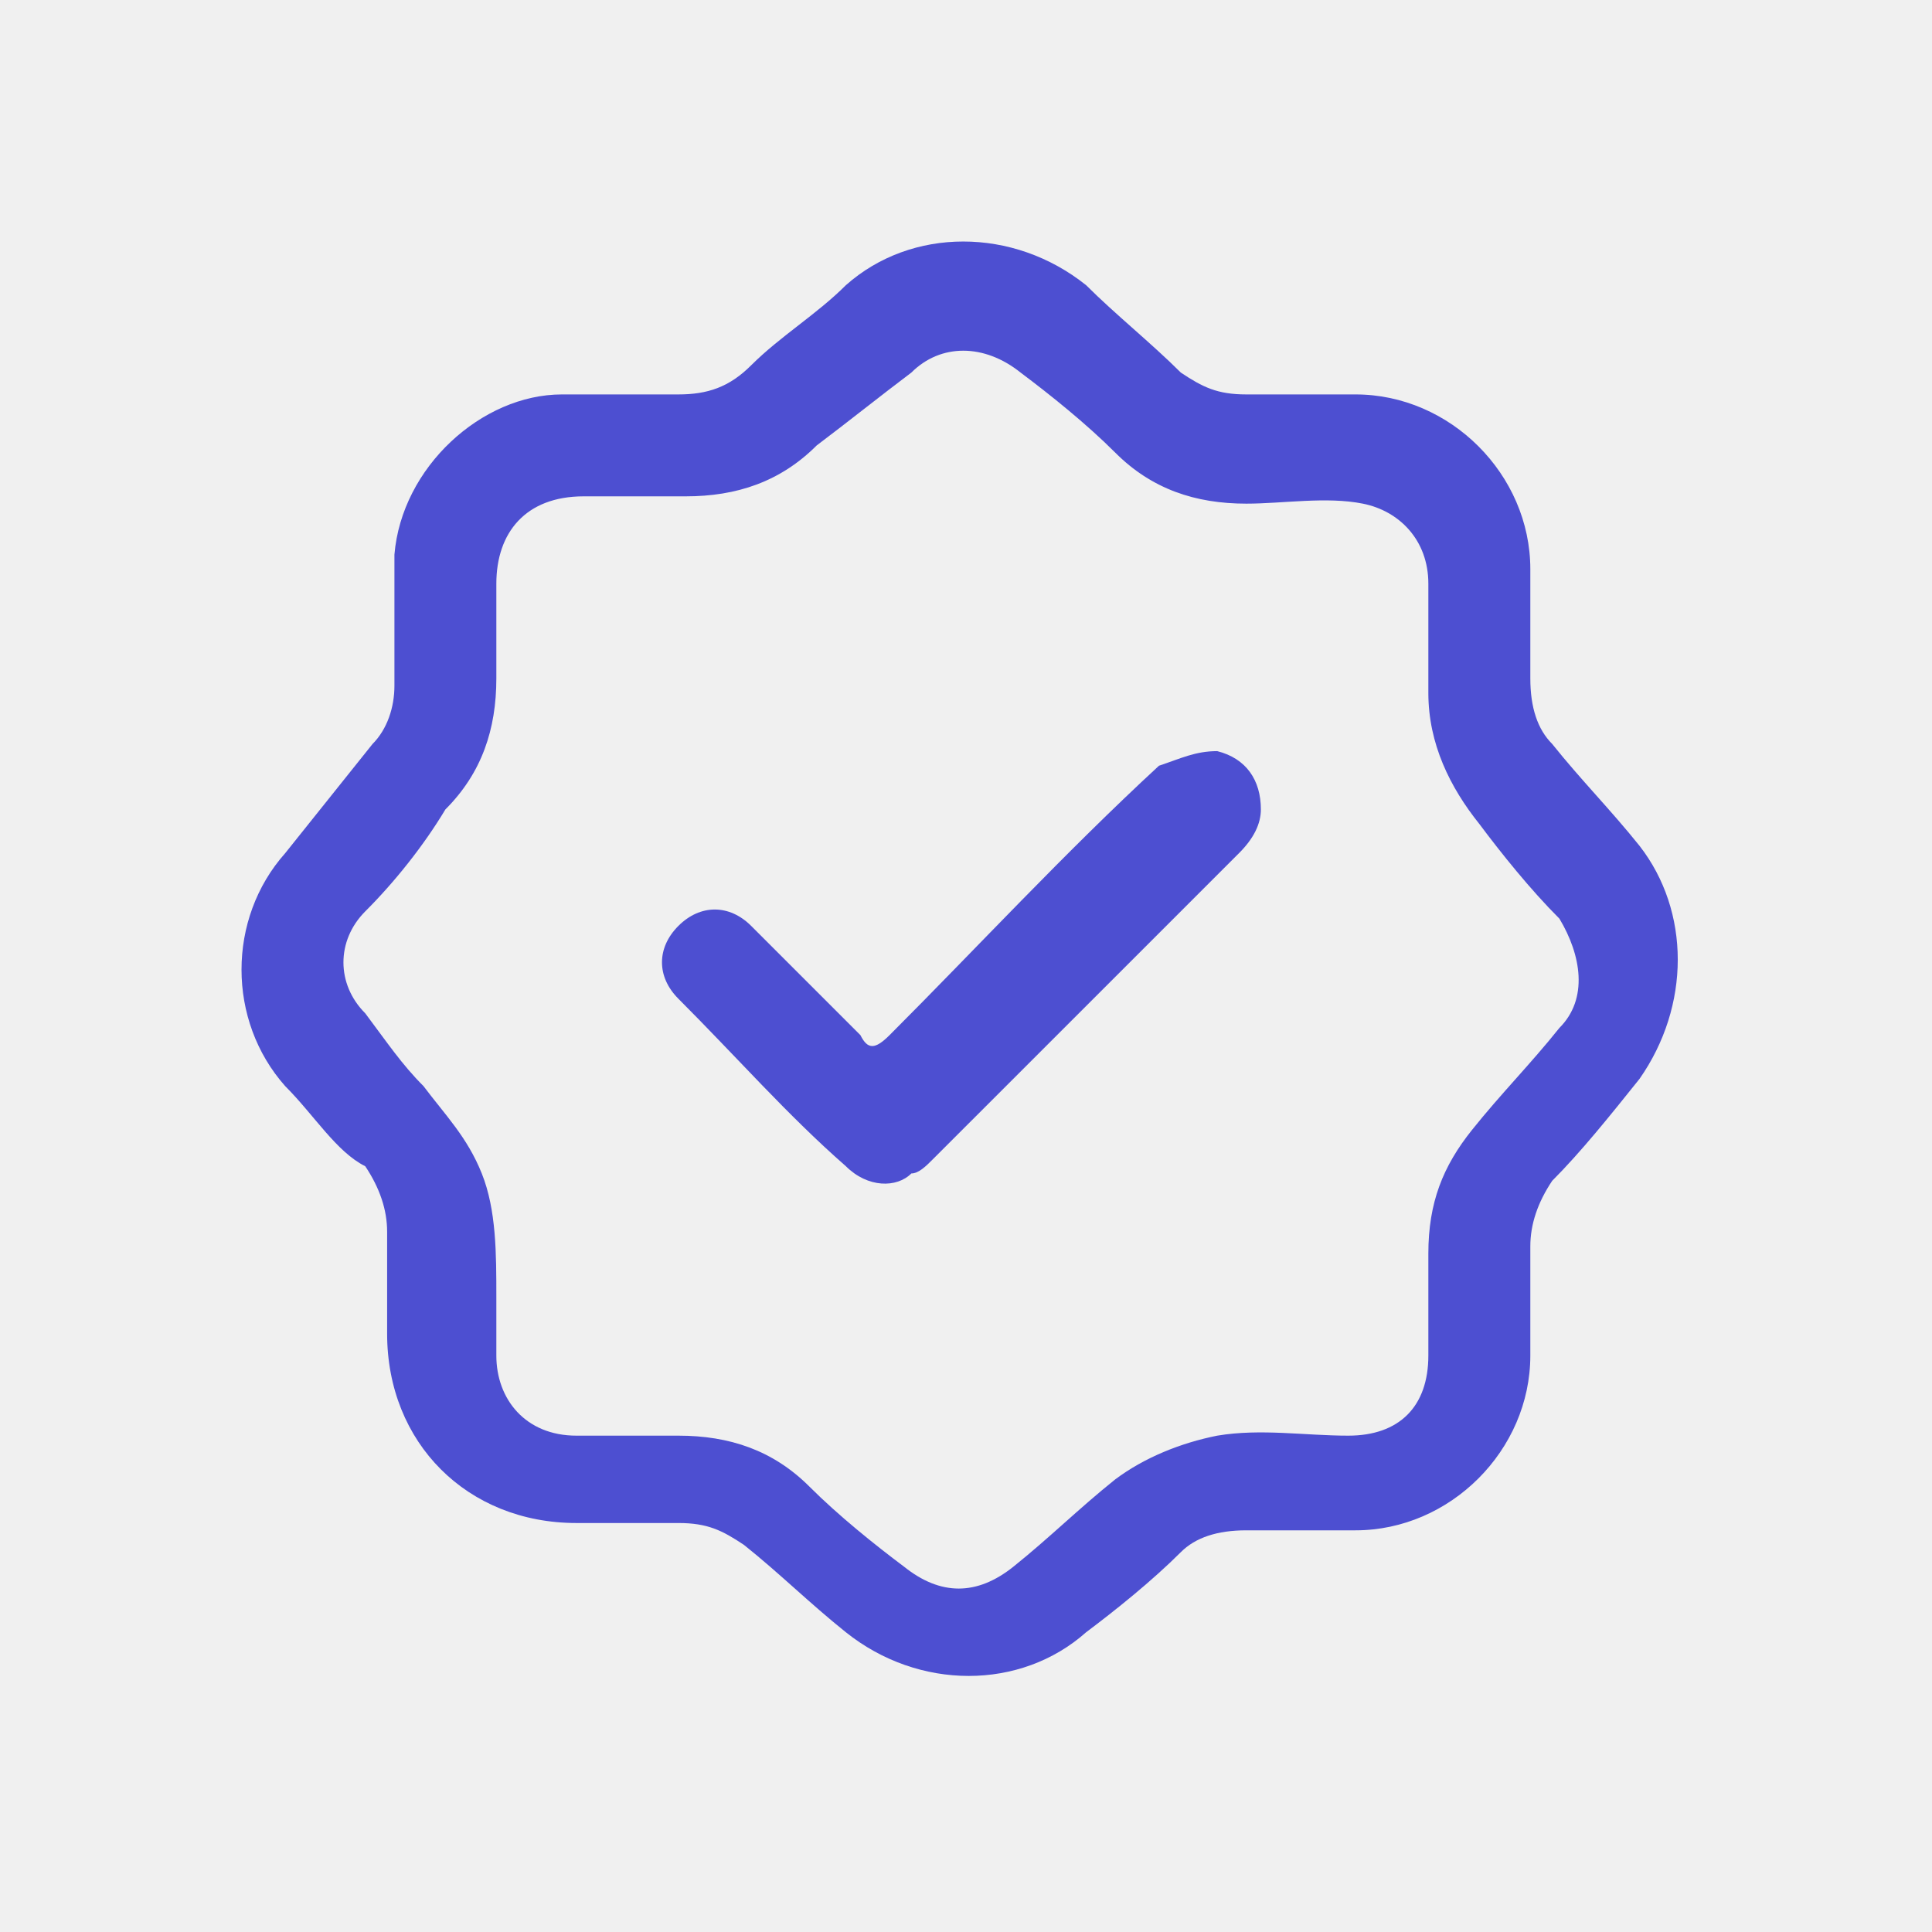
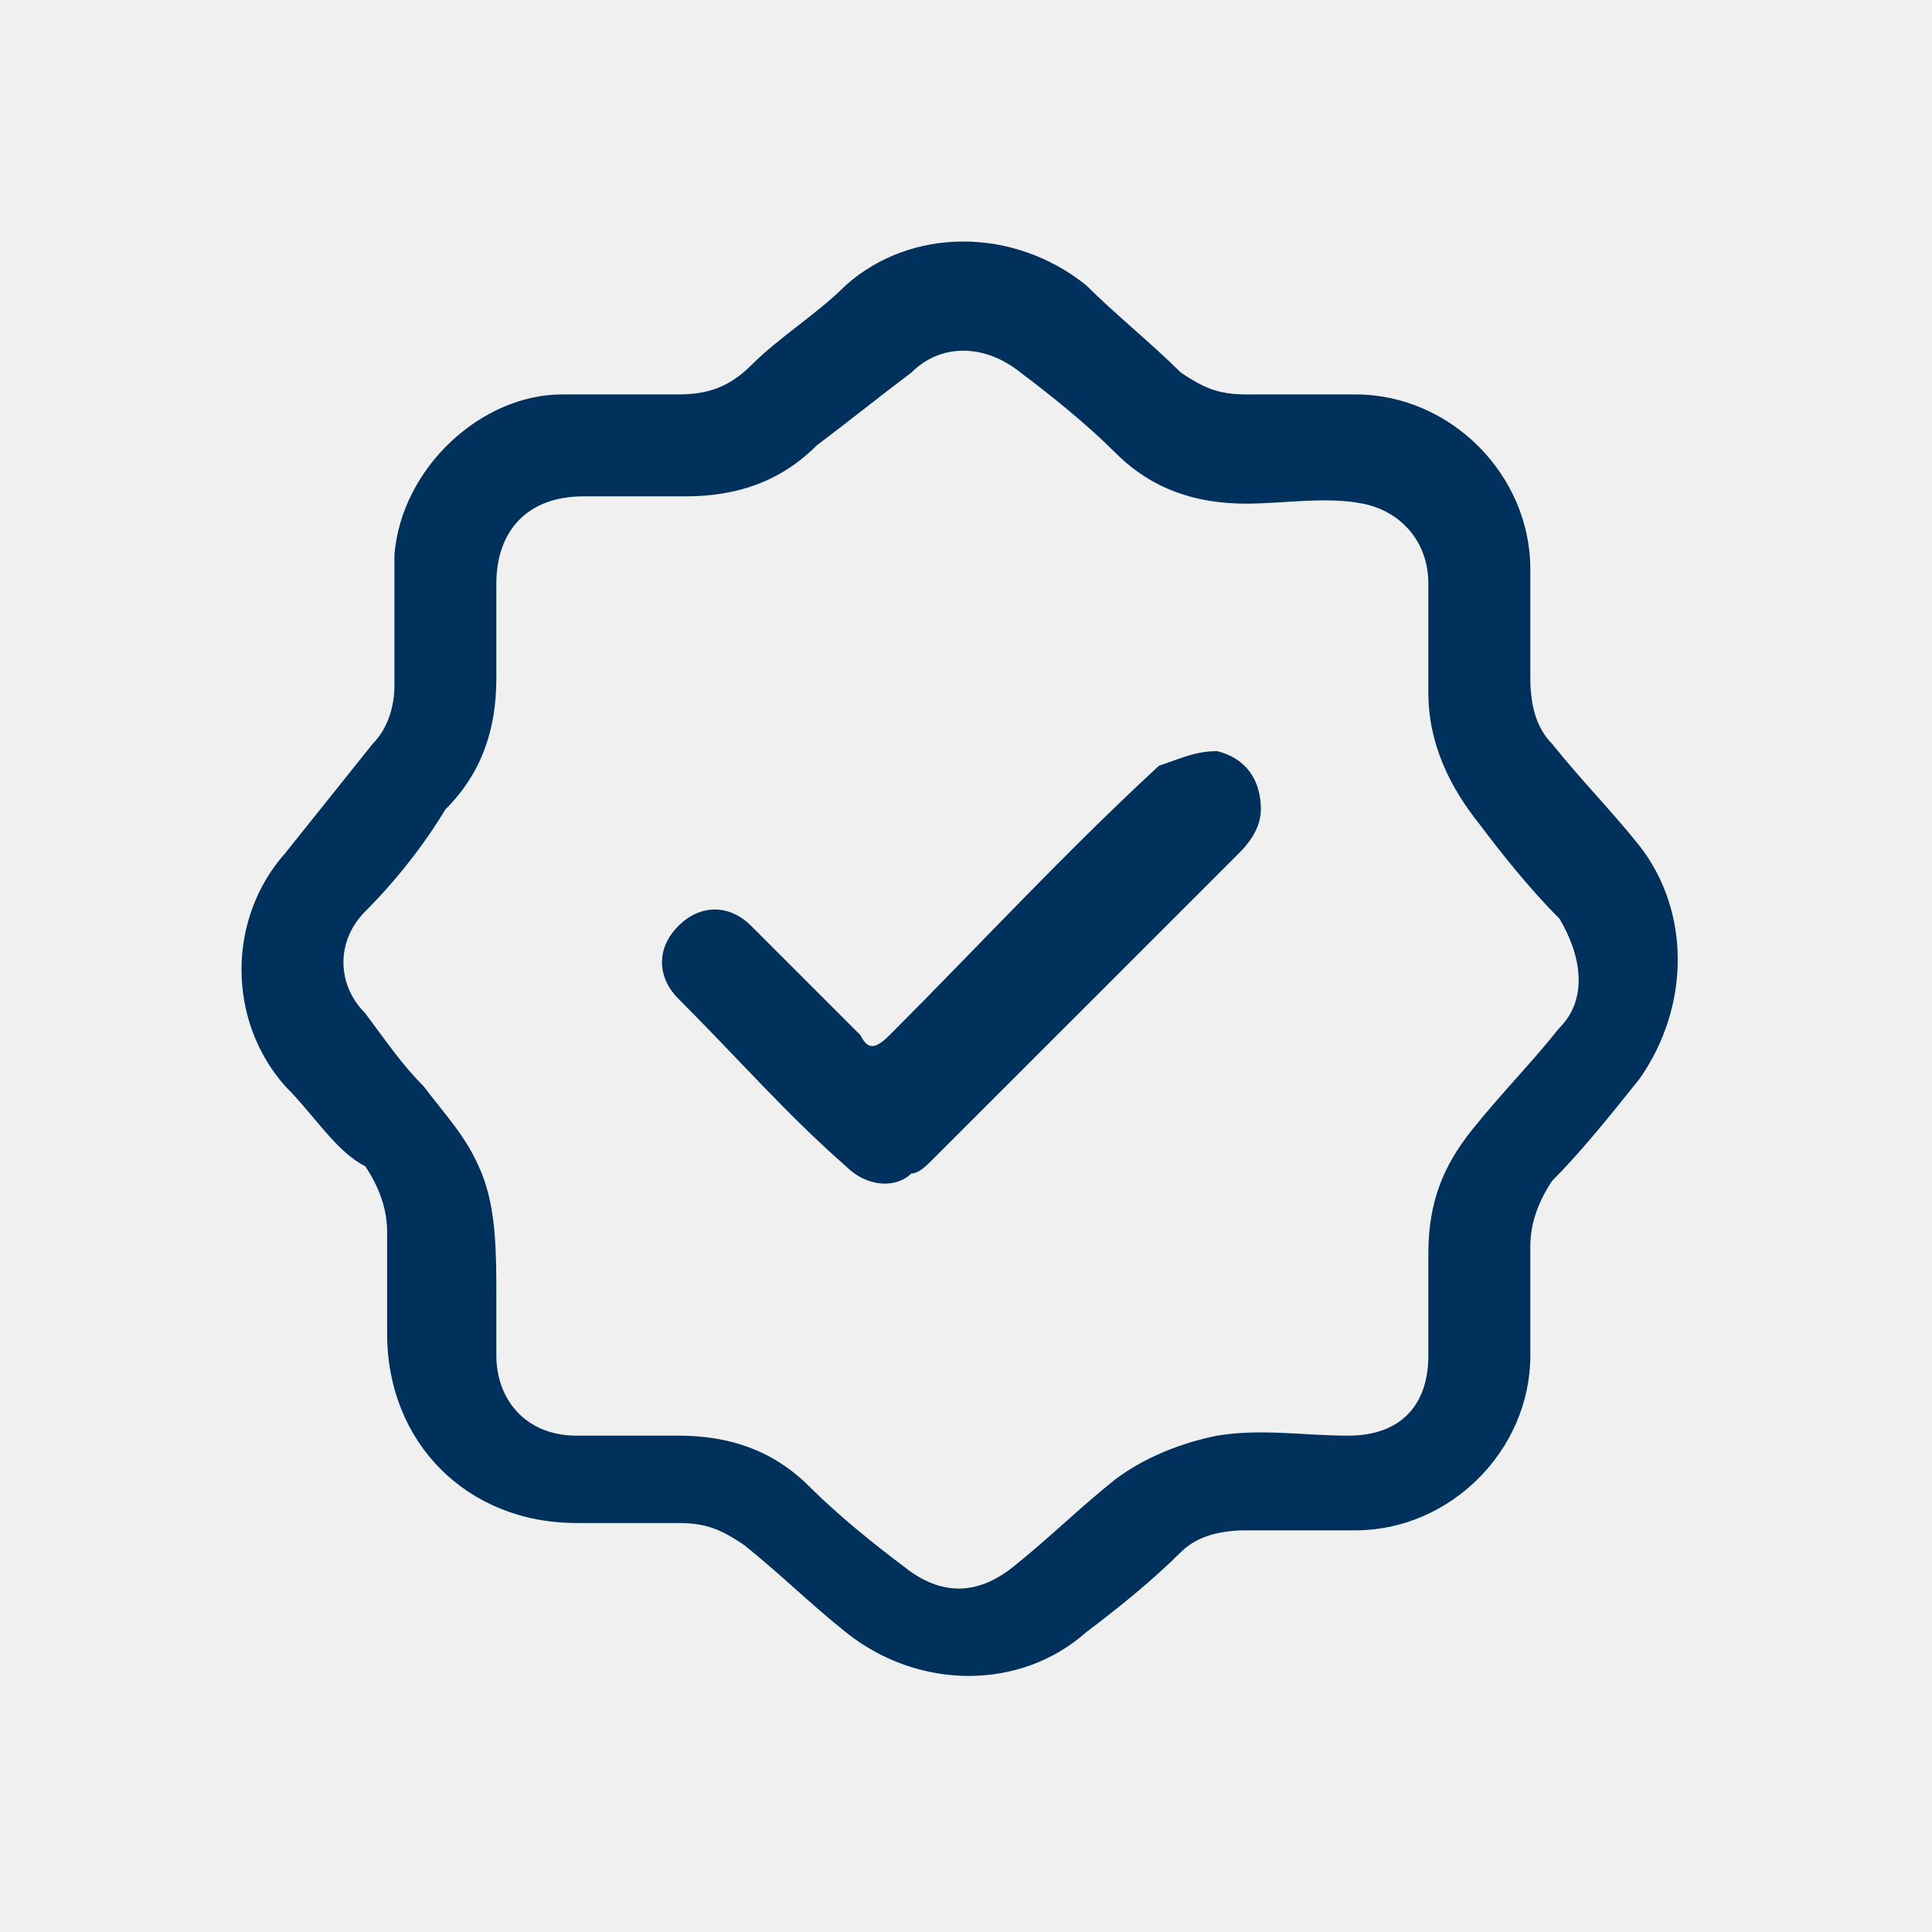
<svg xmlns="http://www.w3.org/2000/svg" width="32" height="32" viewBox="0 0 32 32" fill="none">
  <g clip-path="url(#clip0_4394_17762)">
-     <path d="M10.392 6.533C10.633 6.533 10.995 6.533 11.236 6.533C11.719 6.533 12.08 6.412 12.442 6.05C12.925 5.568 13.528 5.206 14.01 4.724C15.095 3.759 16.784 3.759 17.99 4.724C18.472 5.206 19.075 5.688 19.558 6.171C19.92 6.412 20.161 6.533 20.643 6.533C21.246 6.533 21.849 6.533 22.452 6.533C24.02 6.533 25.347 7.859 25.347 9.427C25.347 10.03 25.347 10.633 25.347 11.236C25.347 11.719 25.467 12.08 25.709 12.322C26.191 12.925 26.673 13.407 27.156 14.01C28 15.095 28 16.663 27.156 17.869C26.673 18.472 26.191 19.075 25.709 19.558C25.467 19.92 25.347 20.281 25.347 20.643C25.347 21.246 25.347 21.849 25.347 22.452C25.347 24.02 24.02 25.347 22.452 25.347C21.849 25.347 21.246 25.347 20.643 25.347C20.161 25.347 19.799 25.467 19.558 25.709C19.075 26.191 18.472 26.673 17.99 27.035C16.904 28 15.216 28 14.01 27.035C13.407 26.553 12.925 26.07 12.322 25.588C11.96 25.347 11.719 25.226 11.236 25.226C10.633 25.226 10.151 25.226 9.548 25.226C7.739 25.226 6.412 23.899 6.412 22.09C6.412 21.487 6.412 21.005 6.412 20.402C6.412 20.04 6.291 19.678 6.05 19.317C5.568 19.075 5.206 18.472 4.724 17.99C3.759 16.904 3.759 15.216 4.724 14.131C5.206 13.528 5.688 12.925 6.171 12.322C6.412 12.08 6.533 11.719 6.533 11.357C6.533 10.633 6.533 9.91 6.533 9.186C6.653 7.739 7.98 6.533 9.307 6.533C9.668 6.533 10.03 6.533 10.392 6.533ZM8.221 21.487C8.221 21.849 8.221 22.09 8.221 22.452C8.221 23.176 8.704 23.779 9.548 23.779C10.151 23.779 10.754 23.779 11.236 23.779C12.08 23.779 12.804 24.02 13.407 24.623C13.889 25.105 14.492 25.588 14.975 25.95C15.578 26.432 16.181 26.432 16.784 25.95C17.387 25.467 17.869 24.985 18.472 24.503C18.955 24.141 19.558 23.899 20.161 23.779C20.884 23.658 21.608 23.779 22.332 23.779C23.176 23.779 23.658 23.297 23.658 22.452C23.658 21.849 23.658 21.246 23.658 20.764C23.658 19.92 23.899 19.317 24.382 18.714C24.864 18.111 25.347 17.628 25.829 17.025C26.312 16.543 26.191 15.819 25.829 15.216C25.347 14.734 24.864 14.131 24.503 13.648C24.02 13.045 23.658 12.322 23.658 11.477C23.658 10.874 23.658 10.271 23.658 9.668C23.658 8.945 23.176 8.462 22.573 8.342C21.97 8.221 21.246 8.342 20.643 8.342C19.799 8.342 19.075 8.101 18.472 7.497C17.99 7.015 17.387 6.533 16.904 6.171C16.302 5.688 15.578 5.688 15.095 6.171C14.613 6.533 14.01 7.015 13.528 7.377C12.925 7.98 12.201 8.221 11.357 8.221C10.754 8.221 10.151 8.221 9.668 8.221C8.704 8.221 8.221 8.824 8.221 9.668C8.221 10.151 8.221 10.754 8.221 11.236C8.221 12.08 7.98 12.804 7.377 13.407C7.015 14.01 6.533 14.613 6.05 15.095C5.568 15.578 5.568 16.302 6.05 16.784C6.412 17.266 6.653 17.628 7.015 17.99C7.377 18.472 7.739 18.834 7.98 19.437C8.221 20.04 8.221 20.764 8.221 21.487Z" fill="#4D4FD1" />
-     <path d="M20.884 13.406C20.884 13.647 20.764 13.889 20.523 14.13C20.04 14.612 19.558 15.095 18.955 15.698C17.749 16.904 16.663 17.989 15.457 19.195C15.337 19.316 15.216 19.436 15.095 19.436C14.854 19.678 14.372 19.678 14.01 19.316C13.045 18.472 12.201 17.507 11.236 16.542C10.874 16.18 10.874 15.698 11.236 15.336C11.598 14.974 12.08 14.974 12.442 15.336C13.045 15.939 13.648 16.542 14.251 17.145C14.372 17.386 14.492 17.386 14.734 17.145C16.181 15.698 17.628 14.13 19.196 12.683C19.558 12.562 19.799 12.441 20.161 12.441C20.643 12.562 20.884 12.924 20.884 13.406Z" fill="#4D4FD1" />
+     <path d="M10.392 6.533C10.633 6.533 10.995 6.533 11.236 6.533C11.719 6.533 12.08 6.412 12.442 6.05C12.925 5.568 13.528 5.206 14.01 4.724C15.095 3.759 16.784 3.759 17.99 4.724C18.472 5.206 19.075 5.688 19.558 6.171C19.92 6.412 20.161 6.533 20.643 6.533C21.246 6.533 21.849 6.533 22.452 6.533C24.02 6.533 25.347 7.859 25.347 9.427C25.347 10.03 25.347 10.633 25.347 11.236C25.347 11.719 25.467 12.08 25.709 12.322C26.191 12.925 26.673 13.407 27.156 14.01C28 15.095 28 16.663 27.156 17.869C26.673 18.472 26.191 19.075 25.709 19.558C25.467 19.92 25.347 20.281 25.347 20.643C25.347 21.246 25.347 21.849 25.347 22.452C25.347 24.02 24.02 25.347 22.452 25.347C21.849 25.347 21.246 25.347 20.643 25.347C20.161 25.347 19.799 25.467 19.558 25.709C19.075 26.191 18.472 26.673 17.99 27.035C16.904 28 15.216 28 14.01 27.035C13.407 26.553 12.925 26.07 12.322 25.588C11.96 25.347 11.719 25.226 11.236 25.226C10.633 25.226 10.151 25.226 9.548 25.226C7.739 25.226 6.412 23.899 6.412 22.09C6.412 21.487 6.412 21.005 6.412 20.402C6.412 20.04 6.291 19.678 6.05 19.317C5.568 19.075 5.206 18.472 4.724 17.99C3.759 16.904 3.759 15.216 4.724 14.131C5.206 13.528 5.688 12.925 6.171 12.322C6.412 12.08 6.533 11.719 6.533 11.357C6.533 10.633 6.533 9.91 6.533 9.186C6.653 7.739 7.98 6.533 9.307 6.533C9.668 6.533 10.03 6.533 10.392 6.533ZM8.221 21.487C8.221 21.849 8.221 22.09 8.221 22.452C8.221 23.176 8.704 23.779 9.548 23.779C10.151 23.779 10.754 23.779 11.236 23.779C12.08 23.779 12.804 24.02 13.407 24.623C13.889 25.105 14.492 25.588 14.975 25.95C15.578 26.432 16.181 26.432 16.784 25.95C17.387 25.467 17.869 24.985 18.472 24.503C18.955 24.141 19.558 23.899 20.161 23.779C20.884 23.658 21.608 23.779 22.332 23.779C23.176 23.779 23.658 23.297 23.658 22.452C23.658 21.849 23.658 21.246 23.658 20.764C23.658 19.92 23.899 19.317 24.382 18.714C24.864 18.111 25.347 17.628 25.829 17.025C26.312 16.543 26.191 15.819 25.829 15.216C25.347 14.734 24.864 14.131 24.503 13.648C24.02 13.045 23.658 12.322 23.658 11.477C23.658 10.874 23.658 10.271 23.658 9.668C23.658 8.945 23.176 8.462 22.573 8.342C21.97 8.221 21.246 8.342 20.643 8.342C19.799 8.342 19.075 8.101 18.472 7.497C17.99 7.015 17.387 6.533 16.904 6.171C16.302 5.688 15.578 5.688 15.095 6.171C14.613 6.533 14.01 7.015 13.528 7.377C12.925 7.98 12.201 8.221 11.357 8.221C10.754 8.221 10.151 8.221 9.668 8.221C8.704 8.221 8.221 8.824 8.221 9.668C8.221 10.151 8.221 10.754 8.221 11.236C8.221 12.08 7.98 12.804 7.377 13.407C7.015 14.01 6.533 14.613 6.05 15.095C5.568 15.578 5.568 16.302 6.05 16.784C6.412 17.266 6.653 17.628 7.015 17.99C7.377 18.472 7.739 18.834 7.98 19.437C8.221 20.04 8.221 20.764 8.221 21.487Z" fill="#00315C" />
+     <path d="M20.884 13.406C20.884 13.647 20.764 13.889 20.523 14.13C20.04 14.612 19.558 15.095 18.955 15.698C17.749 16.904 16.663 17.989 15.457 19.195C15.337 19.316 15.216 19.436 15.095 19.436C14.854 19.678 14.372 19.678 14.01 19.316C13.045 18.472 12.201 17.507 11.236 16.542C10.874 16.18 10.874 15.698 11.236 15.336C11.598 14.974 12.08 14.974 12.442 15.336C13.045 15.939 13.648 16.542 14.251 17.145C14.372 17.386 14.492 17.386 14.734 17.145C16.181 15.698 17.628 14.13 19.196 12.683C19.558 12.562 19.799 12.441 20.161 12.441C20.643 12.562 20.884 12.924 20.884 13.406Z" fill="#00315C" />
  </g>
  <defs>
    <clipPath id="clip0_4394_17762">
      <rect width="24" height="24" fill="white" transform="translate(4 4)" />
    </clipPath>
  </defs>
</svg>
